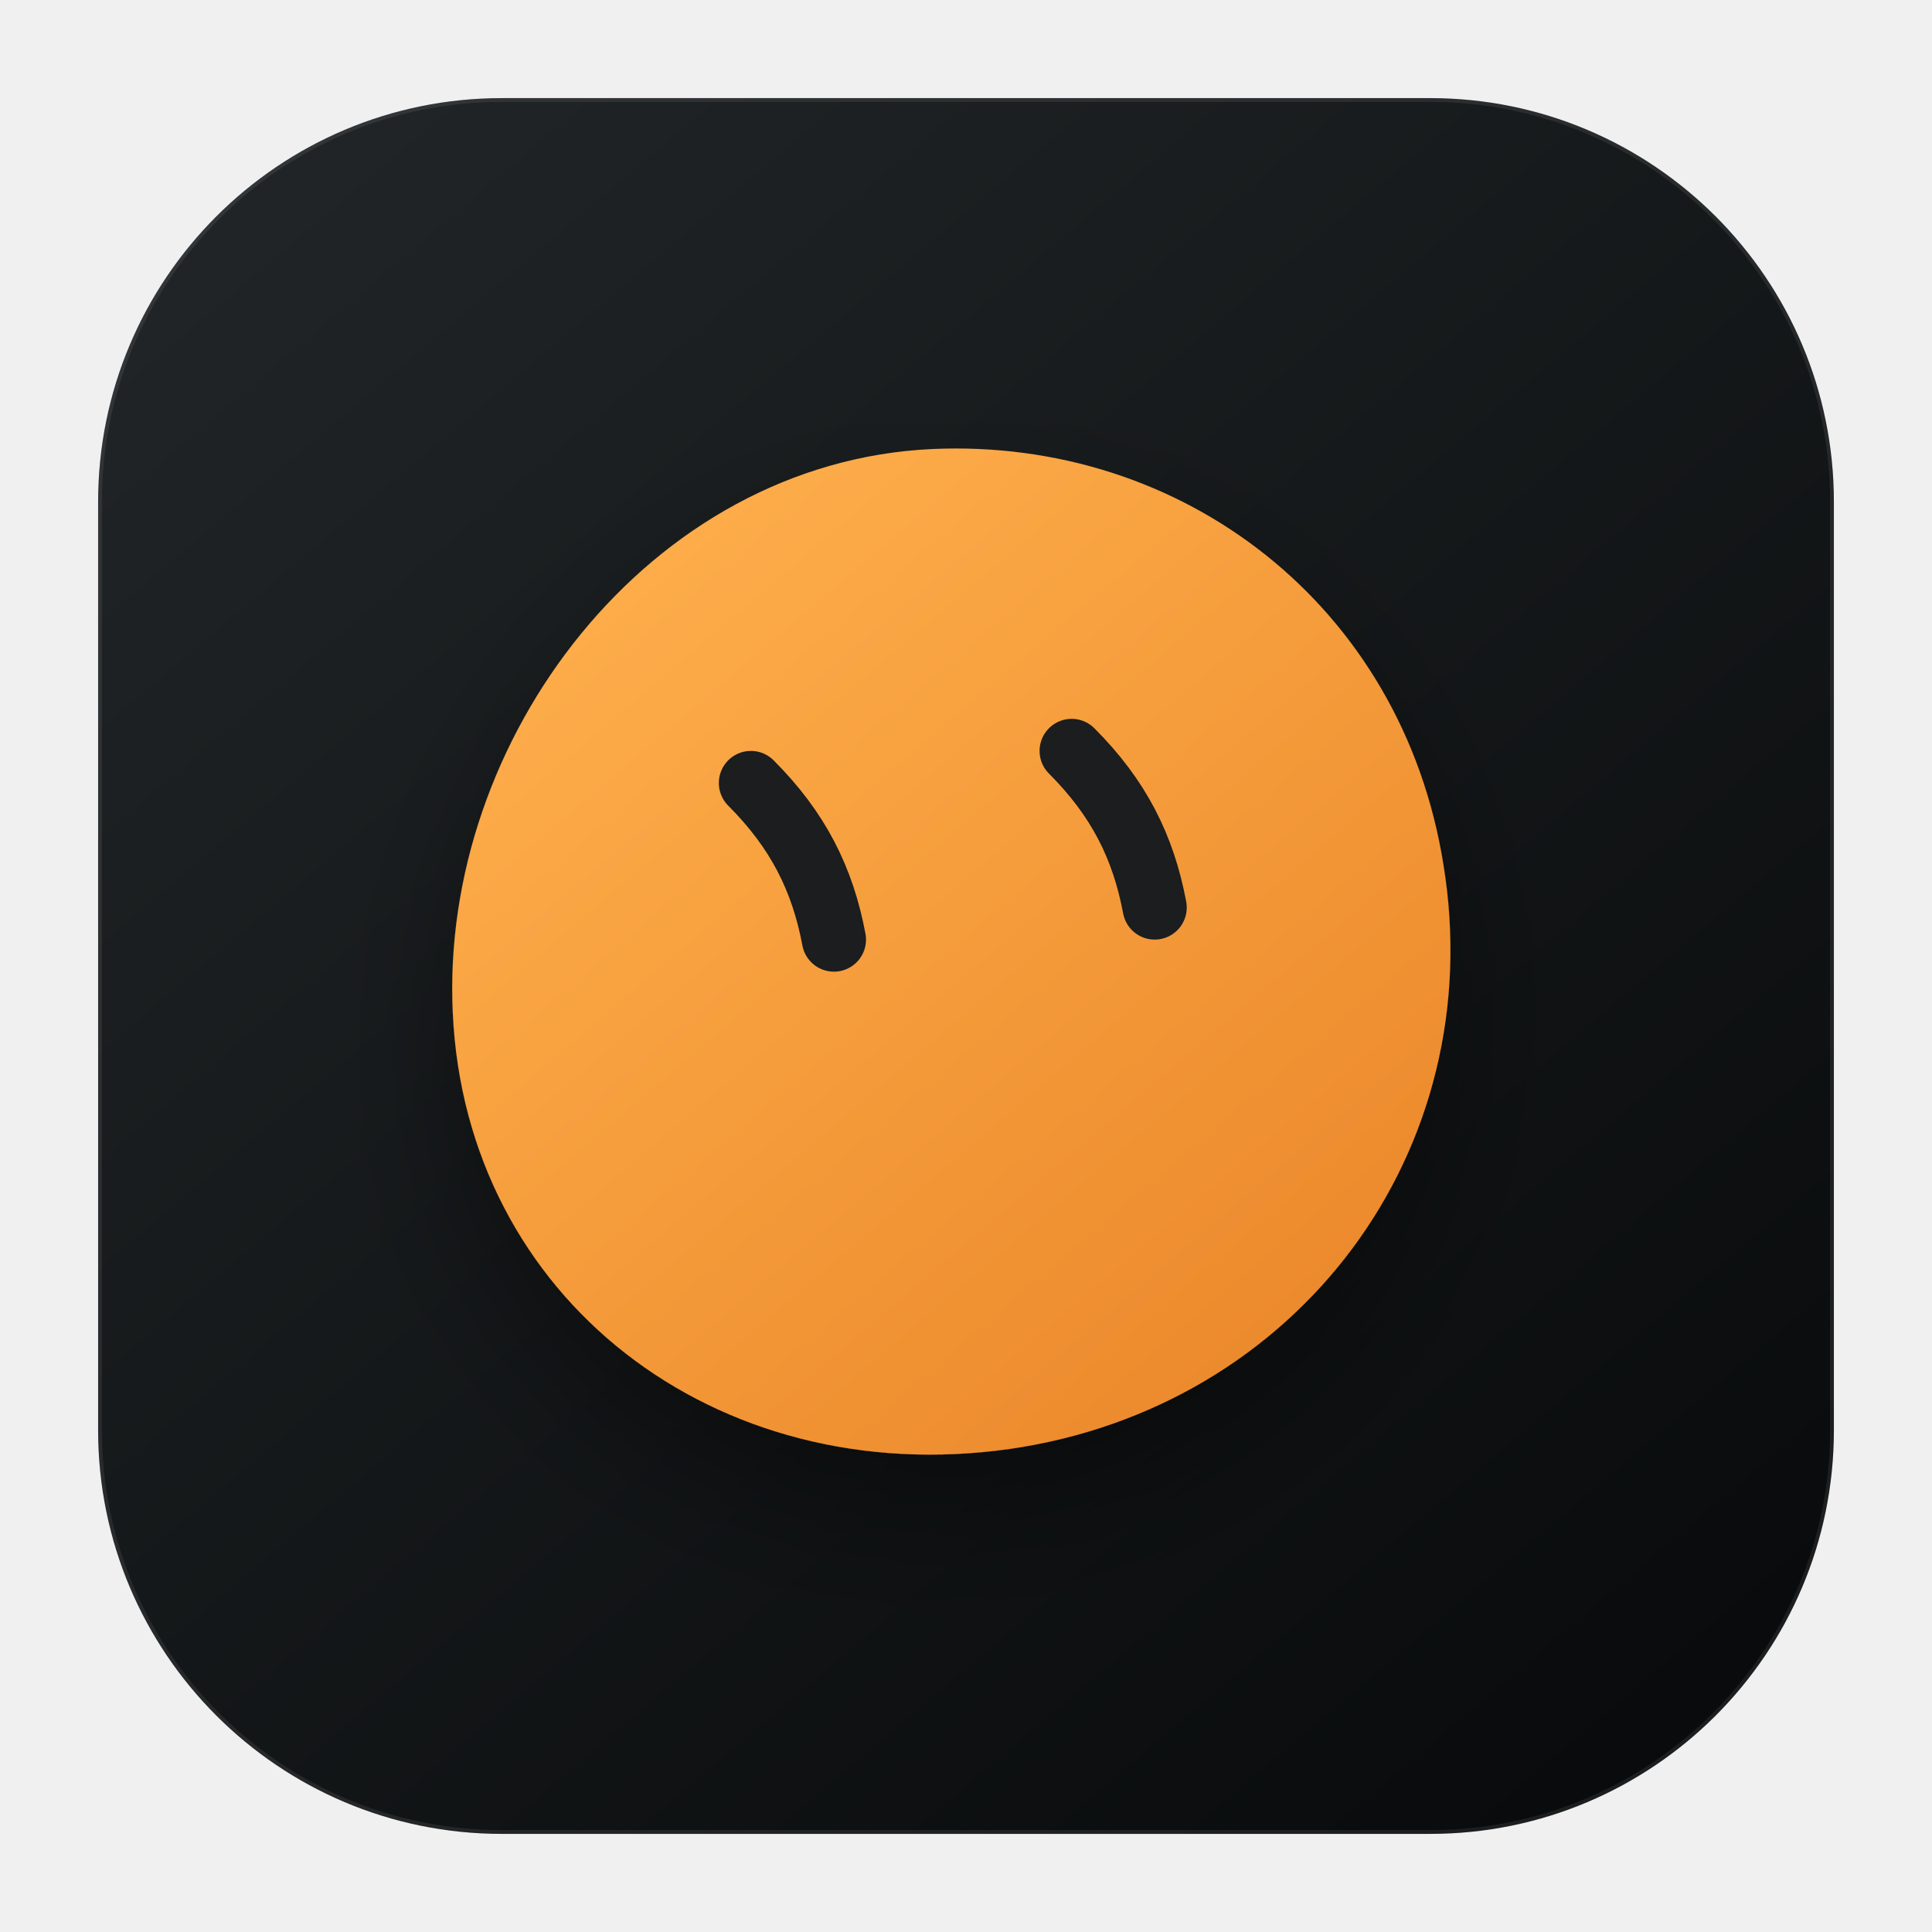
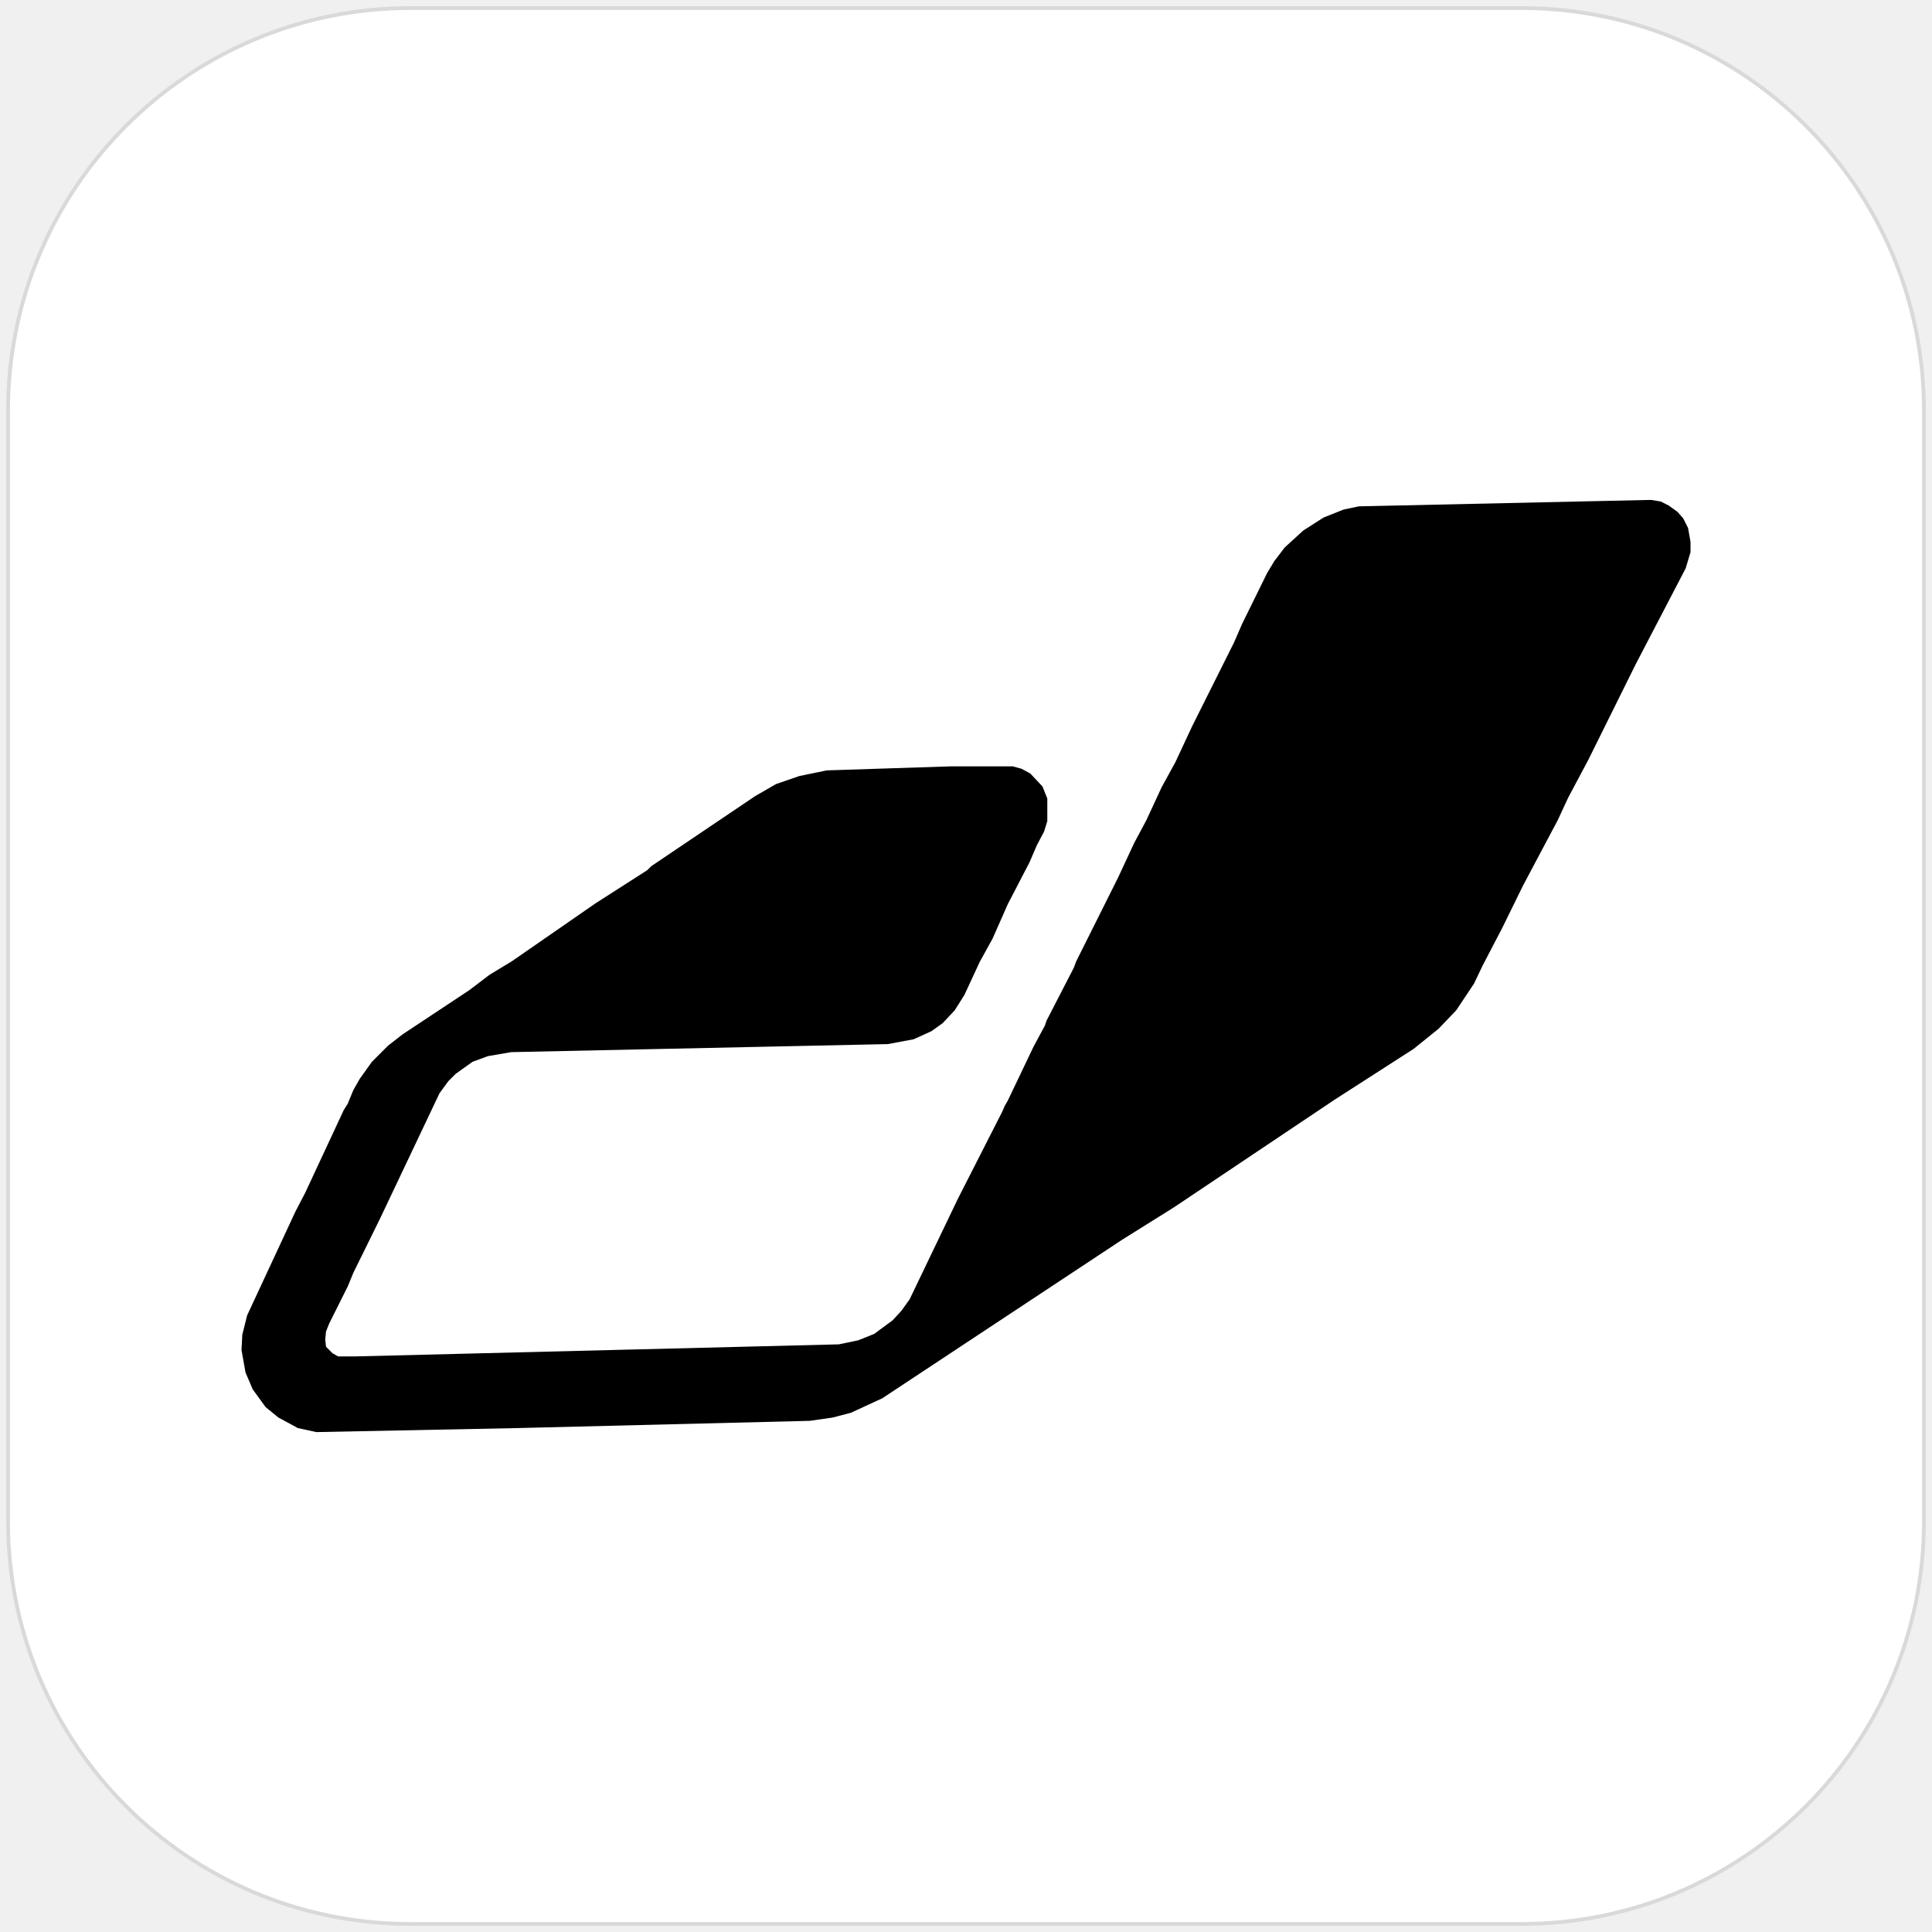
<svg xmlns="http://www.w3.org/2000/svg" width="1024" height="1024" viewBox="0 0 1024 1024">
-   <defs>
-     <linearGradient id="background" x1="160" y1="96" x2="864" y2="928" gradientUnits="userSpaceOnUse">
-       <stop stop-color="#202426" />
-       <stop offset="1" stop-color="#090b0c" />
-     </linearGradient>
-     <linearGradient id="mark" x1="300" y1="260" x2="742" y2="778" gradientUnits="userSpaceOnUse">
-       <stop stop-color="#ffb04d" />
-       <stop offset="1" stop-color="#e98427" />
-     </linearGradient>
-     <filter id="shadow" x="190" y="190" width="660" height="680" filterUnits="userSpaceOnUse">
-       <feDropShadow dx="0" dy="34" stdDeviation="34" flood-color="#000" flood-opacity=".38" />
-     </filter>
-   </defs>
-   <rect x="52" y="52" width="920" height="920" rx="214" fill="url(#background)" />
-   <rect x="53" y="53" width="918" height="918" rx="213" fill="none" stroke="#fff" stroke-opacity=".08" stroke-width="2" />
-   <g filter="url(#shadow)">
-     <path d="M494 238c133-6 249 83 271 220 25 152-77 288-230 310-156 22-288-80-295-231-7-145 104-292 254-299Z" fill="url(#mark)" />
+   <g transform="translate(0.00 0.00) scale(4.26667)">
+     <rect x="1" y="1" width="238" height="238" rx="50" fill="#ffffff" stroke="#d9d9d9" stroke-width="0.47" />
+     <path fill="#000000" fill-rule="evenodd" d="M209.1 64.4 208.4 63.6 207.3 62.8 206.3 62.3 205.1 62.1 168.8 62.9 166.9 63.3 164.4 64.3 161.9 65.9 159.6 68.0 158.3 69.7 157.4 71.2 154.3 77.5 153.3 79.8 148.1 90.2 146.0 94.7 144.3 97.8 142.4 101.9 140.9 104.7 138.9 109.0 133.7 119.4 133.4 120.2 130.0 126.8 129.8 127.4 128.4 130.0 125.2 136.7 124.8 137.4 124.5 138.1 119.0 148.9 113.0 161.4 112.0 162.8 110.9 164.0 108.6 165.7 106.6 166.5 104.2 167.0 44.1 168.5 42.0 168.5 41.3 168.1 40.5 167.3 40.4 166.4 40.5 165.4 40.9 164.4 43.2 159.8 43.9 158.1 47.2 151.4 54.6 135.8 55.7 134.3 56.6 133.4 58.7 131.9 60.6 131.2 63.5 130.7 110.3 129.7 113.5 129.1 115.7 128.1 117.1 127.1 118.6 125.5 119.8 123.6 121.7 119.5 123.3 116.6 125.2 112.3 127.9 107.1 128.8 105.0 129.7 103.3 130.1 102.0 130.1 99.2 129.5 97.7 128.0 96.1 126.9 95.5 125.8 95.2 118.1 95.2 102.7 95.7 99.3 96.4 96.4 97.4 93.8 98.9 80.9 107.6 80.4 108.1 74.0 112.2 63.6 119.4 60.8 121.1 58.3 123.0 50.0 128.5 48.2 129.9 46.2 131.9 44.7 134.0 43.9 135.4 43.2 137.1 42.7 137.9 37.9 148.2 36.7 150.5 30.7 163.4 30.1 165.8 30.0 167.7 30.5 170.5 31.4 172.6 33.0 174.8 34.6 176.1 37.0 177.4 39.3 177.9 64.3 177.4 100.6 176.5 103.4 176.1 105.7 175.5 109.6 173.7 139.4 154.0 145.8 150.0 165.8 136.6 175.6 130.3 178.7 127.8 180.9 125.5 183.1 122.2 184.2 119.9 186.6 115.3 189.2 110.0 193.5 101.9 194.8 99.1 197.3 94.4 203.2 82.5 209.4 70.6 210.0 68.6 210.0 67.3 209.7 65.6Z" />
  </g>
-   <path d="M398 415c25 25 38 51 44 83M568 398c25 25 38 51 44 83" fill="none" stroke="#1b1d1e" stroke-linecap="round" stroke-width="34" />
</svg>
